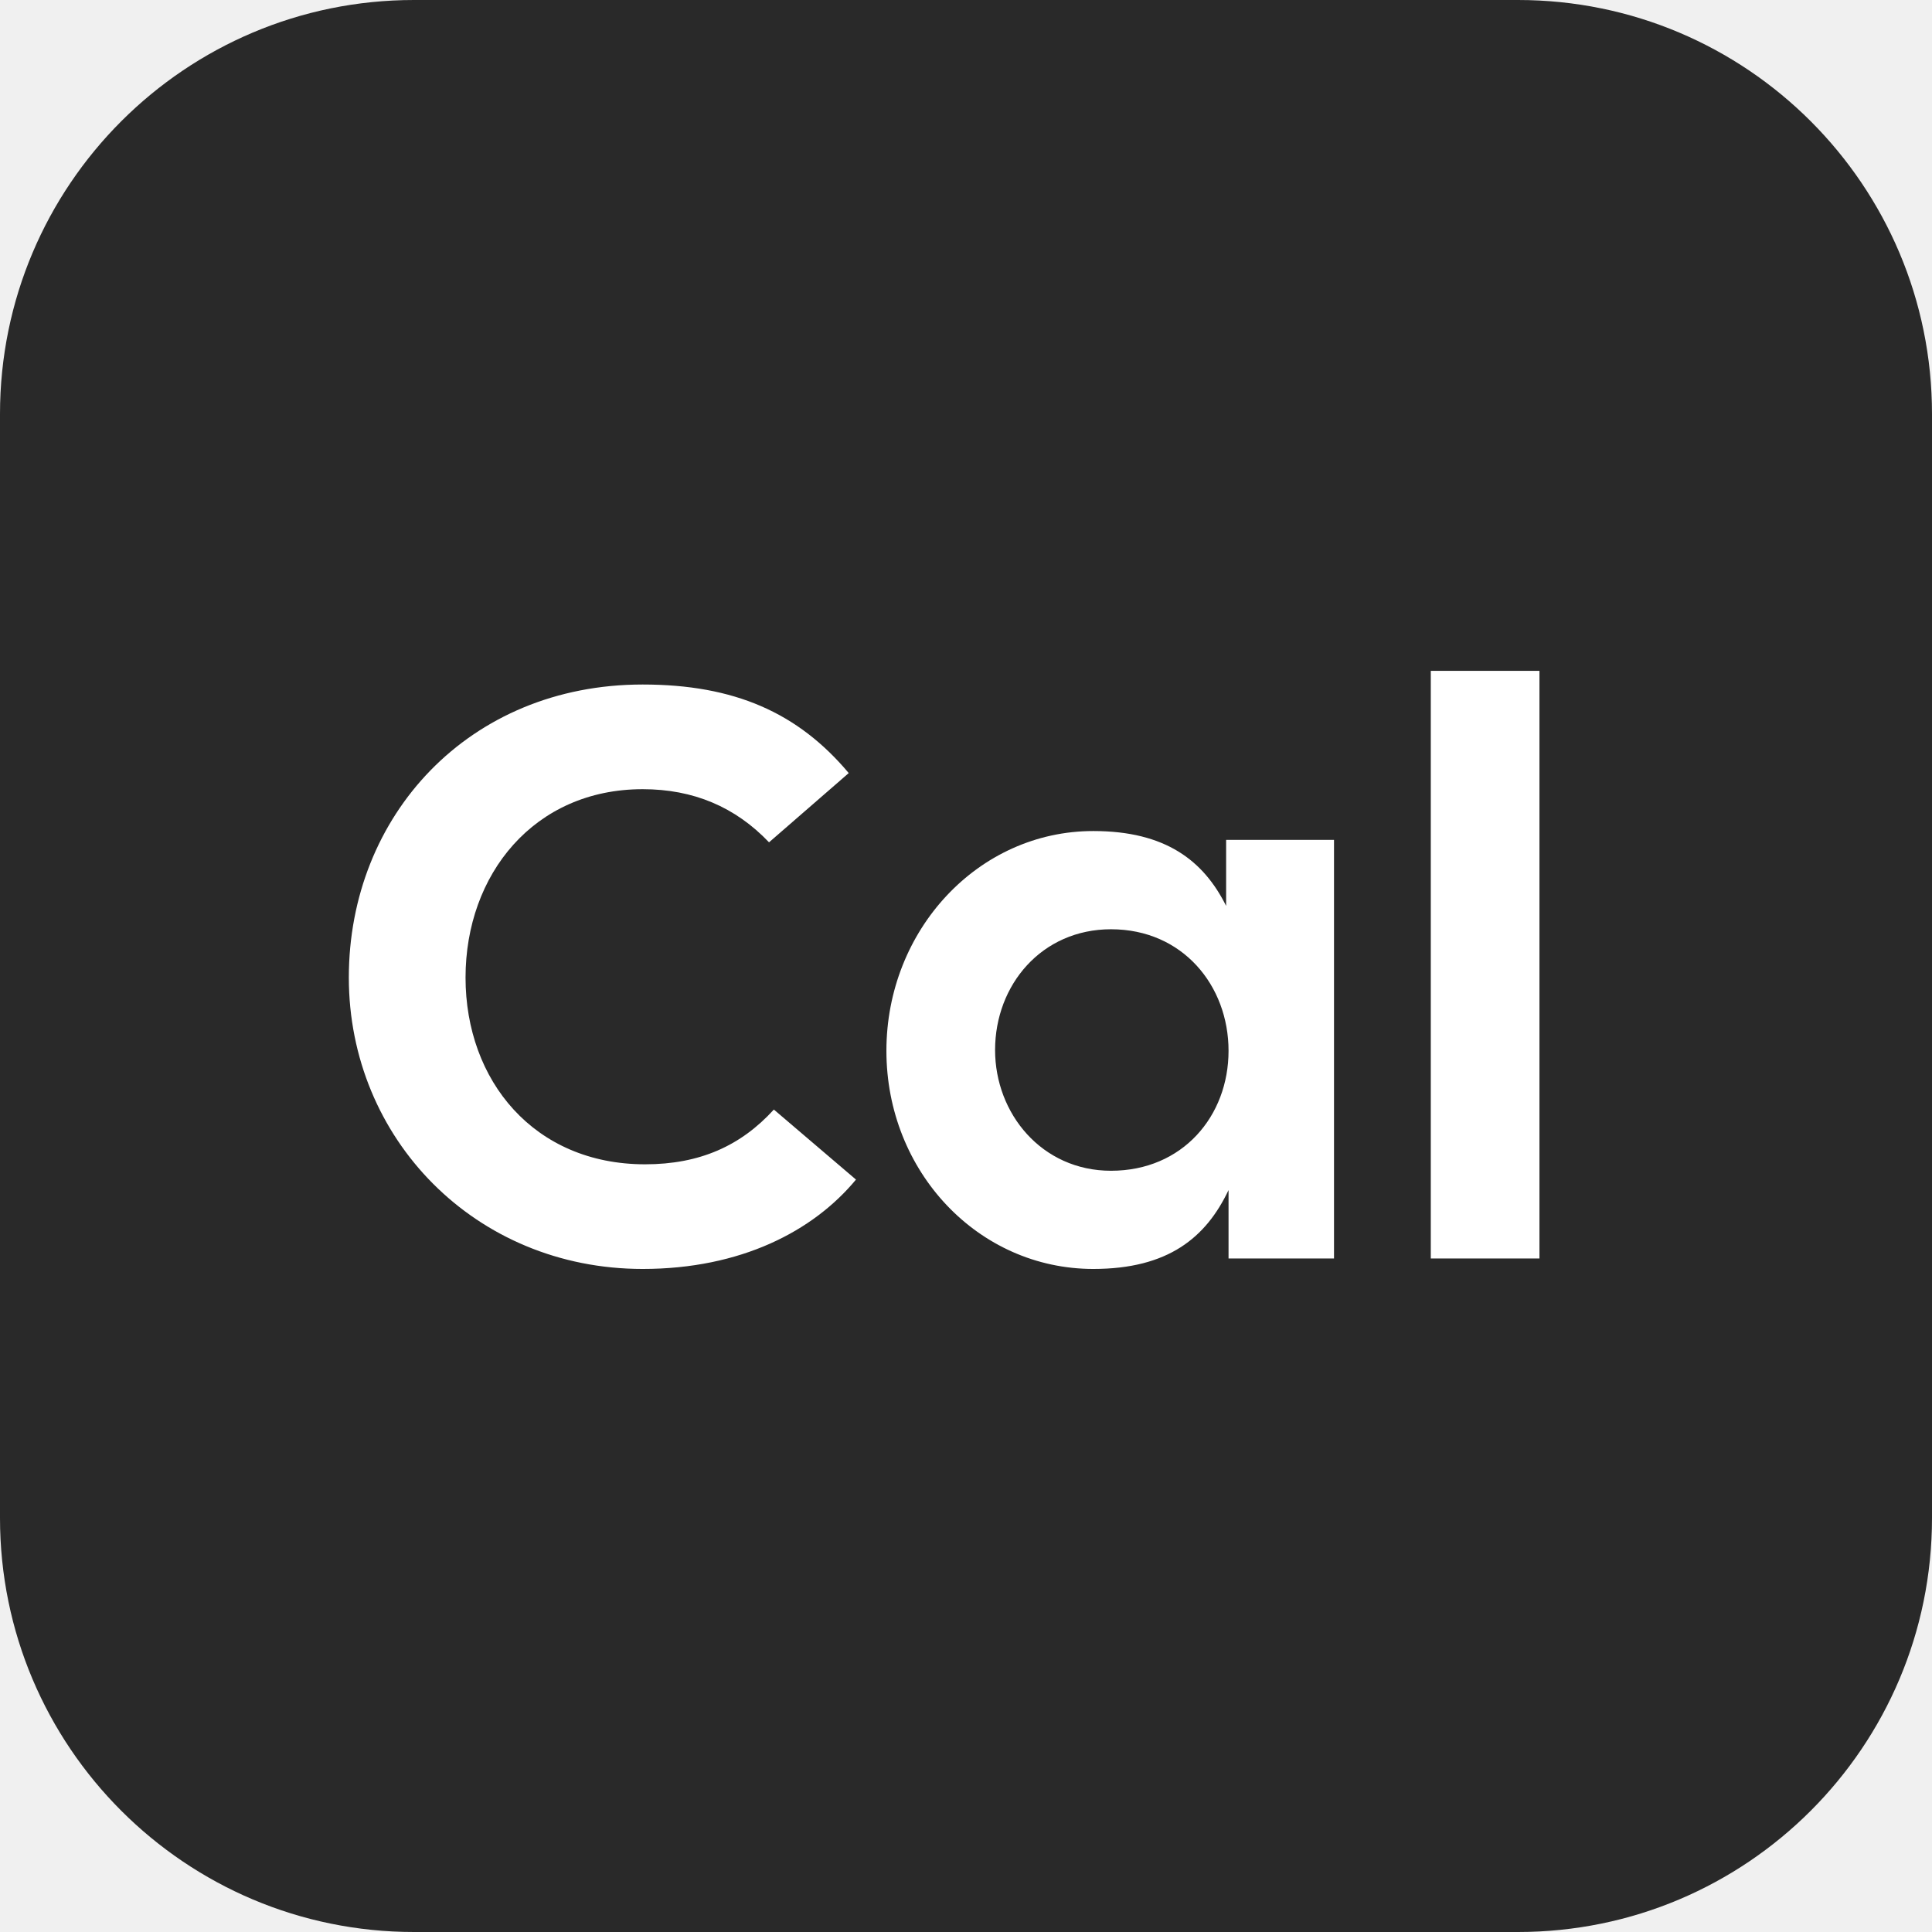
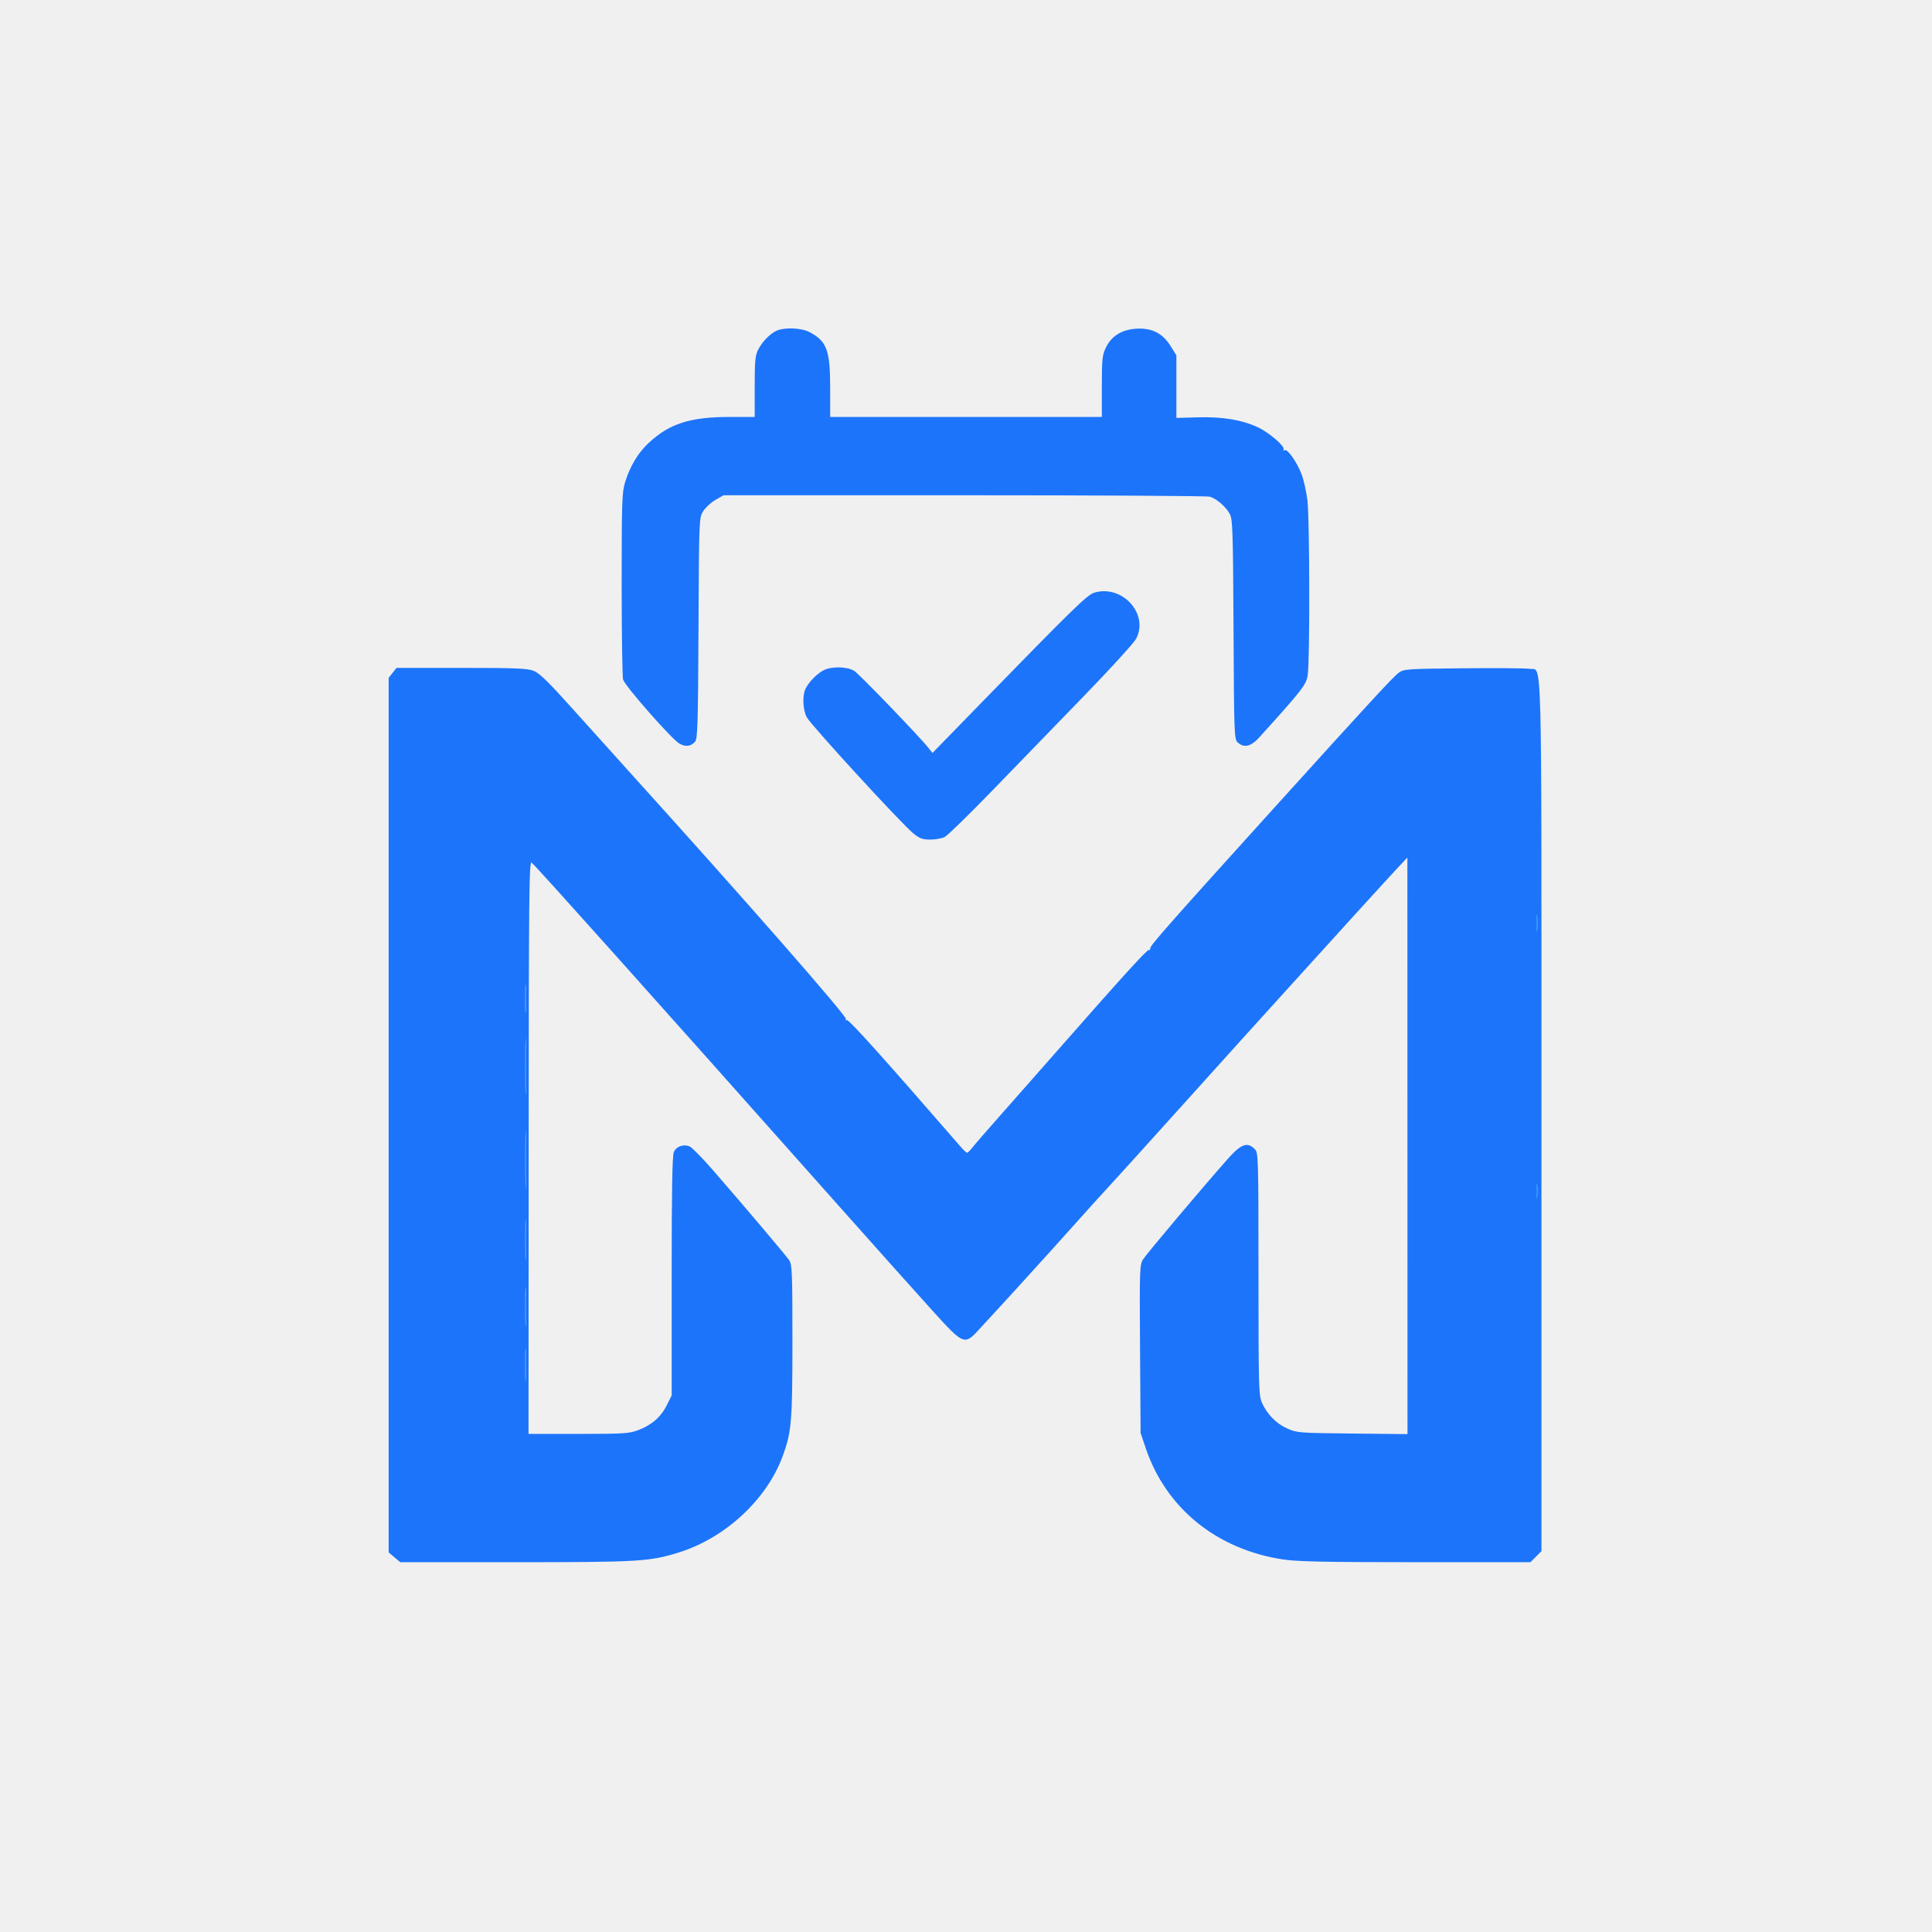
- <svg xmlns="http://www.w3.org/2000/svg" width="56" height="56" fill="none">
-   <rect width="56" height="56" rx="12" fill="#292929" />
-   <path d="M18.628 36.781c2.846 0 4.946-1.096 6.183-2.59l-2.38-2.03c-.957 1.05-2.147 1.587-3.733 1.587-3.22 0-5.204-2.427-5.204-5.413 0-2.987 1.984-5.46 5.134-5.46 1.47 0 2.683.513 3.663 1.54l2.31-2.007c-1.47-1.75-3.313-2.567-5.973-2.567-5.04 0-8.517 3.803-8.517 8.493 0 4.667 3.663 8.447 8.517 8.447ZM31.69 36.781c2.17 0 3.267-.91 3.92-2.286v1.983h3.057V24.344H35.54v1.914c-.653-1.307-1.75-2.17-3.85-2.17-3.337 0-5.997 2.87-5.997 6.37s2.66 6.323 5.997 6.323Zm-2.847-6.346c0-1.89 1.354-3.5 3.36-3.5 2.077 0 3.407 1.633 3.407 3.523 0 1.89-1.33 3.477-3.407 3.477-2.006 0-3.36-1.657-3.36-3.5ZM41.472 36.478h3.15V19.444h-3.15v17.034Z" fill="#fff" />
+ <svg xmlns="http://www.w3.org/2000/svg" width="1024" height="1024" viewBox="0 0 1024 1024" version="1.1">
+   <path d="M 814.328 489.500 C 814.333 493.350, 814.513 494.802, 814.730 492.728 C 814.946 490.653, 814.943 487.503, 814.722 485.728 C 814.501 483.952, 814.324 485.650, 814.328 489.500 M 278.382 529.500 C 278.384 536.100, 278.546 538.670, 278.741 535.211 C 278.937 531.752, 278.936 526.352, 278.738 523.211 C 278.540 520.070, 278.380 522.900, 278.382 529.500 M 278.431 565.500 C 278.432 578.700, 278.574 583.962, 278.747 577.193 C 278.921 570.424, 278.920 559.624, 278.746 553.193 C 278.572 546.762, 278.431 552.300, 278.431 565.500 M 278.434 614.500 C 278.433 628.250, 278.574 634.014, 278.747 627.308 C 278.919 620.603, 278.920 609.353, 278.748 602.308 C 278.576 595.264, 278.434 600.750, 278.434 614.500 M 814.310 631.500 C 814.315 634.800, 814.502 636.029, 814.725 634.232 C 814.947 632.435, 814.943 629.735, 814.715 628.232 C 814.486 626.729, 814.304 628.200, 814.310 631.500 M 278.411 657 C 278.411 666.625, 278.561 670.563, 278.745 665.750 C 278.928 660.938, 278.928 653.063, 278.745 648.250 C 278.561 643.438, 278.411 647.375, 278.411 657 M 278.409 692.500 C 278.408 701.850, 278.558 705.810, 278.743 701.299 C 278.928 696.789, 278.929 689.139, 278.745 684.299 C 278.562 679.460, 278.410 683.150, 278.409 692.500 M 278.395 723.500 C 278.396 731.200, 278.553 734.218, 278.743 730.206 C 278.934 726.195, 278.932 719.895, 278.741 716.206 C 278.549 712.518, 278.393 715.800, 278.395 723.500" stroke="none" fill="#1c84fc" fill-rule="evenodd" />
+   <path d="M 412 175.121 C 408.483 176.519, 404.151 180.849, 401.908 185.210 C 400.264 188.407, 400 191.140, 400 204.960 L 400 221 386.660 221 C 365.766 221, 354.736 224.555, 343.754 234.827 C 338.143 240.075, 333.892 247.153, 331.337 255.500 C 329.663 260.967, 329.500 265.767, 329.500 309.500 C 329.500 335.900, 329.839 358.710, 330.254 360.189 C 331.203 363.575, 356.146 391.930, 360.125 394.146 C 363.420 395.981, 366.108 395.644, 368.404 393.106 C 369.738 391.632, 369.974 383.816, 370.219 332.956 C 370.499 274.700, 370.508 274.488, 372.701 270.962 C 373.911 269.016, 376.836 266.316, 379.201 264.962 L 383.500 262.500 511 262.500 C 581.125 262.500, 639.703 262.837, 641.173 263.250 C 644.721 264.245, 649.663 268.492, 651.786 272.369 C 653.339 275.206, 653.528 280.962, 653.795 333.636 C 654.078 389.514, 654.164 391.839, 656.012 393.511 C 659.398 396.575, 663.029 395.716, 667.475 390.798 C 690.359 365.488, 692.300 362.993, 693.113 357.847 C 694.291 350.398, 694.166 274.770, 692.960 265.154 C 692.388 260.594, 691.024 254.466, 689.928 251.536 C 687.457 244.934, 682.336 237.675, 680.812 238.616 C 680.174 239.011, 679.968 238.861, 680.333 238.270 C 681.311 236.688, 672.526 229.130, 666.503 226.373 C 658.012 222.485, 648.076 220.850, 635.047 221.194 L 623.500 221.500 623.500 204.919 L 623.500 188.338 620.500 183.497 C 616.263 176.659, 610.528 173.723, 602.367 174.212 C 594.576 174.679, 589.123 178.049, 586.121 184.250 C 584.227 188.162, 584 190.367, 584 204.816 L 584 221 512 221 L 440 221 440 205.468 C 440 185.460, 438.207 180.732, 428.790 175.903 C 424.743 173.827, 416.248 173.432, 412 175.121 M 580 314.122 C 576.271 315.234, 568.621 322.693, 519.828 372.797 L 494.219 399.094 492.144 396.456 C 487.535 390.596, 455.528 357.371, 452.794 355.607 C 449.149 353.257, 440.668 353.080, 436.477 355.268 C 433.122 357.019, 428.831 361.361, 427.065 364.792 C 425.190 368.433, 425.452 376.063, 427.591 380.136 C 429.753 384.253, 477.929 436.761, 484.121 441.750 C 487.460 444.440, 489.012 445, 493.127 445 C 495.862 445, 499.314 444.359, 500.800 443.575 C 502.285 442.791, 513.625 431.711, 526 418.953 C 538.375 406.195, 560.109 383.774, 574.299 369.128 C 588.488 354.483, 601.025 340.733, 602.159 338.574 C 609.071 325.409, 594.833 309.698, 580 314.122 M 208.073 356.635 L 206 359.270 206 591.046 L 206 822.822 209.077 825.411 L 212.153 828 273.327 827.996 C 338.475 827.992, 344.182 827.655, 359.558 822.912 C 384.222 815.303, 406.304 794.912, 414.791 771.908 C 419.535 759.048, 420 753.592, 420 710.765 C 420 674.529, 419.829 670.195, 418.308 667.973 C 416.456 665.266, 394.624 639.470, 378.132 620.500 C 372.395 613.900, 366.706 608.098, 365.490 607.606 C 362.234 606.289, 358.505 607.597, 357.171 610.523 C 356.316 612.401, 356 630.138, 356 676.351 L 356 739.607 353.410 744.805 C 350.300 751.046, 345.354 755.346, 338.212 758.020 C 333.433 759.810, 330.387 760, 306.528 760 L 280.130 760 280.207 607.995 C 280.275 471.884, 280.442 456.121, 281.808 457.245 C 284.371 459.354, 342.689 524.526, 444.419 638.967 C 464.725 661.810, 487.371 687.138, 494.744 695.250 C 510.895 713.021, 511.203 713.134, 519.278 704.264 C 522.150 701.110, 527.217 695.597, 530.538 692.014 C 533.859 688.431, 540.834 680.775, 546.038 675 C 551.242 669.225, 555.740 664.275, 556.033 664 C 556.327 663.725, 562.394 656.975, 569.517 649 C 576.639 641.025, 584.781 632.025, 587.610 629 C 590.438 625.975, 605.712 609.100, 621.552 591.500 C 637.391 573.900, 654.028 555.450, 658.523 550.500 C 663.018 545.550, 673.819 533.625, 682.524 524 C 707.923 495.920, 735.079 466.088, 740.721 460.070 L 745.943 454.500 745.971 607.306 L 746 760.111 716.750 759.806 C 688.430 759.510, 687.333 759.424, 682.243 757.124 C 676.388 754.477, 671.671 749.688, 668.890 743.565 C 667.157 739.749, 667.043 735.558, 667.022 675.250 C 667 612.348, 666.958 610.958, 665 609 C 661.089 605.089, 657.802 606.299, 650.741 614.250 C 638.216 628.351, 607.696 664.541, 605.833 667.500 C 604.041 670.344, 603.959 672.807, 604.242 715 L 604.541 759.500 607.241 767.500 C 618.007 799.407, 644.830 821.172, 680 826.539 C 687.507 827.684, 702.258 827.989, 750.327 827.994 L 811.154 828 814.077 825.077 L 817 822.154 817 591.527 C 817 336.714, 817.502 355.735, 810.748 354.492 C 808.961 354.164, 793.245 354.031, 775.821 354.197 C 745.486 354.487, 744.023 354.589, 741.321 356.594 C 738.275 358.854, 725.475 372.740, 674.988 428.556 C 619.855 489.507, 609.495 501.252, 609.637 502.639 C 609.712 503.376, 609.412 503.754, 608.969 503.481 C 608.174 502.990, 595.063 517.419, 558.979 558.500 C 548.833 570.050, 535.348 585.350, 529.011 592.500 C 522.675 599.650, 516.528 606.737, 515.351 608.250 C 514.175 609.763, 512.926 611, 512.576 611 C 512.225 611, 510.670 609.538, 509.120 607.750 C 469.179 561.706, 449.723 540.053, 448.804 540.621 C 448.140 541.032, 447.971 540.856, 448.386 540.184 C 449.186 538.889, 395.088 477.123, 333.500 409.014 C 325.250 399.891, 311.387 384.494, 302.694 374.799 C 290.787 361.521, 285.910 356.781, 282.924 355.586 C 279.573 354.245, 273.634 354, 244.552 354 L 210.145 354 208.073 356.635 M 814.328 489.500 C 814.333 493.350, 814.513 494.802, 814.730 492.728 C 814.946 490.653, 814.943 487.503, 814.722 485.728 C 814.501 483.952, 814.324 485.650, 814.328 489.500 M 278.382 529.500 C 278.384 536.100, 278.546 538.670, 278.741 535.211 C 278.937 531.752, 278.936 526.352, 278.738 523.211 C 278.540 520.070, 278.380 522.900, 278.382 529.500 M 278.431 565.500 C 278.432 578.700, 278.574 583.962, 278.747 577.193 C 278.921 570.424, 278.920 559.624, 278.746 553.193 C 278.572 546.762, 278.431 552.300, 278.431 565.500 M 278.434 614.500 C 278.433 628.250, 278.574 634.014, 278.747 627.308 C 278.919 620.603, 278.920 609.353, 278.748 602.308 C 278.576 595.264, 278.434 600.750, 278.434 614.500 M 814.310 631.500 C 814.315 634.800, 814.502 636.029, 814.725 634.232 C 814.947 632.435, 814.943 629.735, 814.715 628.232 C 814.486 626.729, 814.304 628.200, 814.310 631.500 M 278.411 657 C 278.411 666.625, 278.561 670.563, 278.745 665.750 C 278.928 660.938, 278.928 653.063, 278.745 648.250 C 278.561 643.438, 278.411 647.375, 278.411 657 M 278.409 692.500 C 278.408 701.850, 278.558 705.810, 278.743 701.299 C 278.928 696.789, 278.929 689.139, 278.745 684.299 C 278.562 679.460, 278.410 683.150, 278.409 692.500 M 278.395 723.500 C 278.396 731.200, 278.553 734.218, 278.743 730.206 C 278.934 726.195, 278.932 719.895, 278.741 716.206 C 278.549 712.518, 278.393 715.800, 278.395 723.500" stroke="none" fill="#1c74fb" fill-rule="evenodd" />
</svg>
